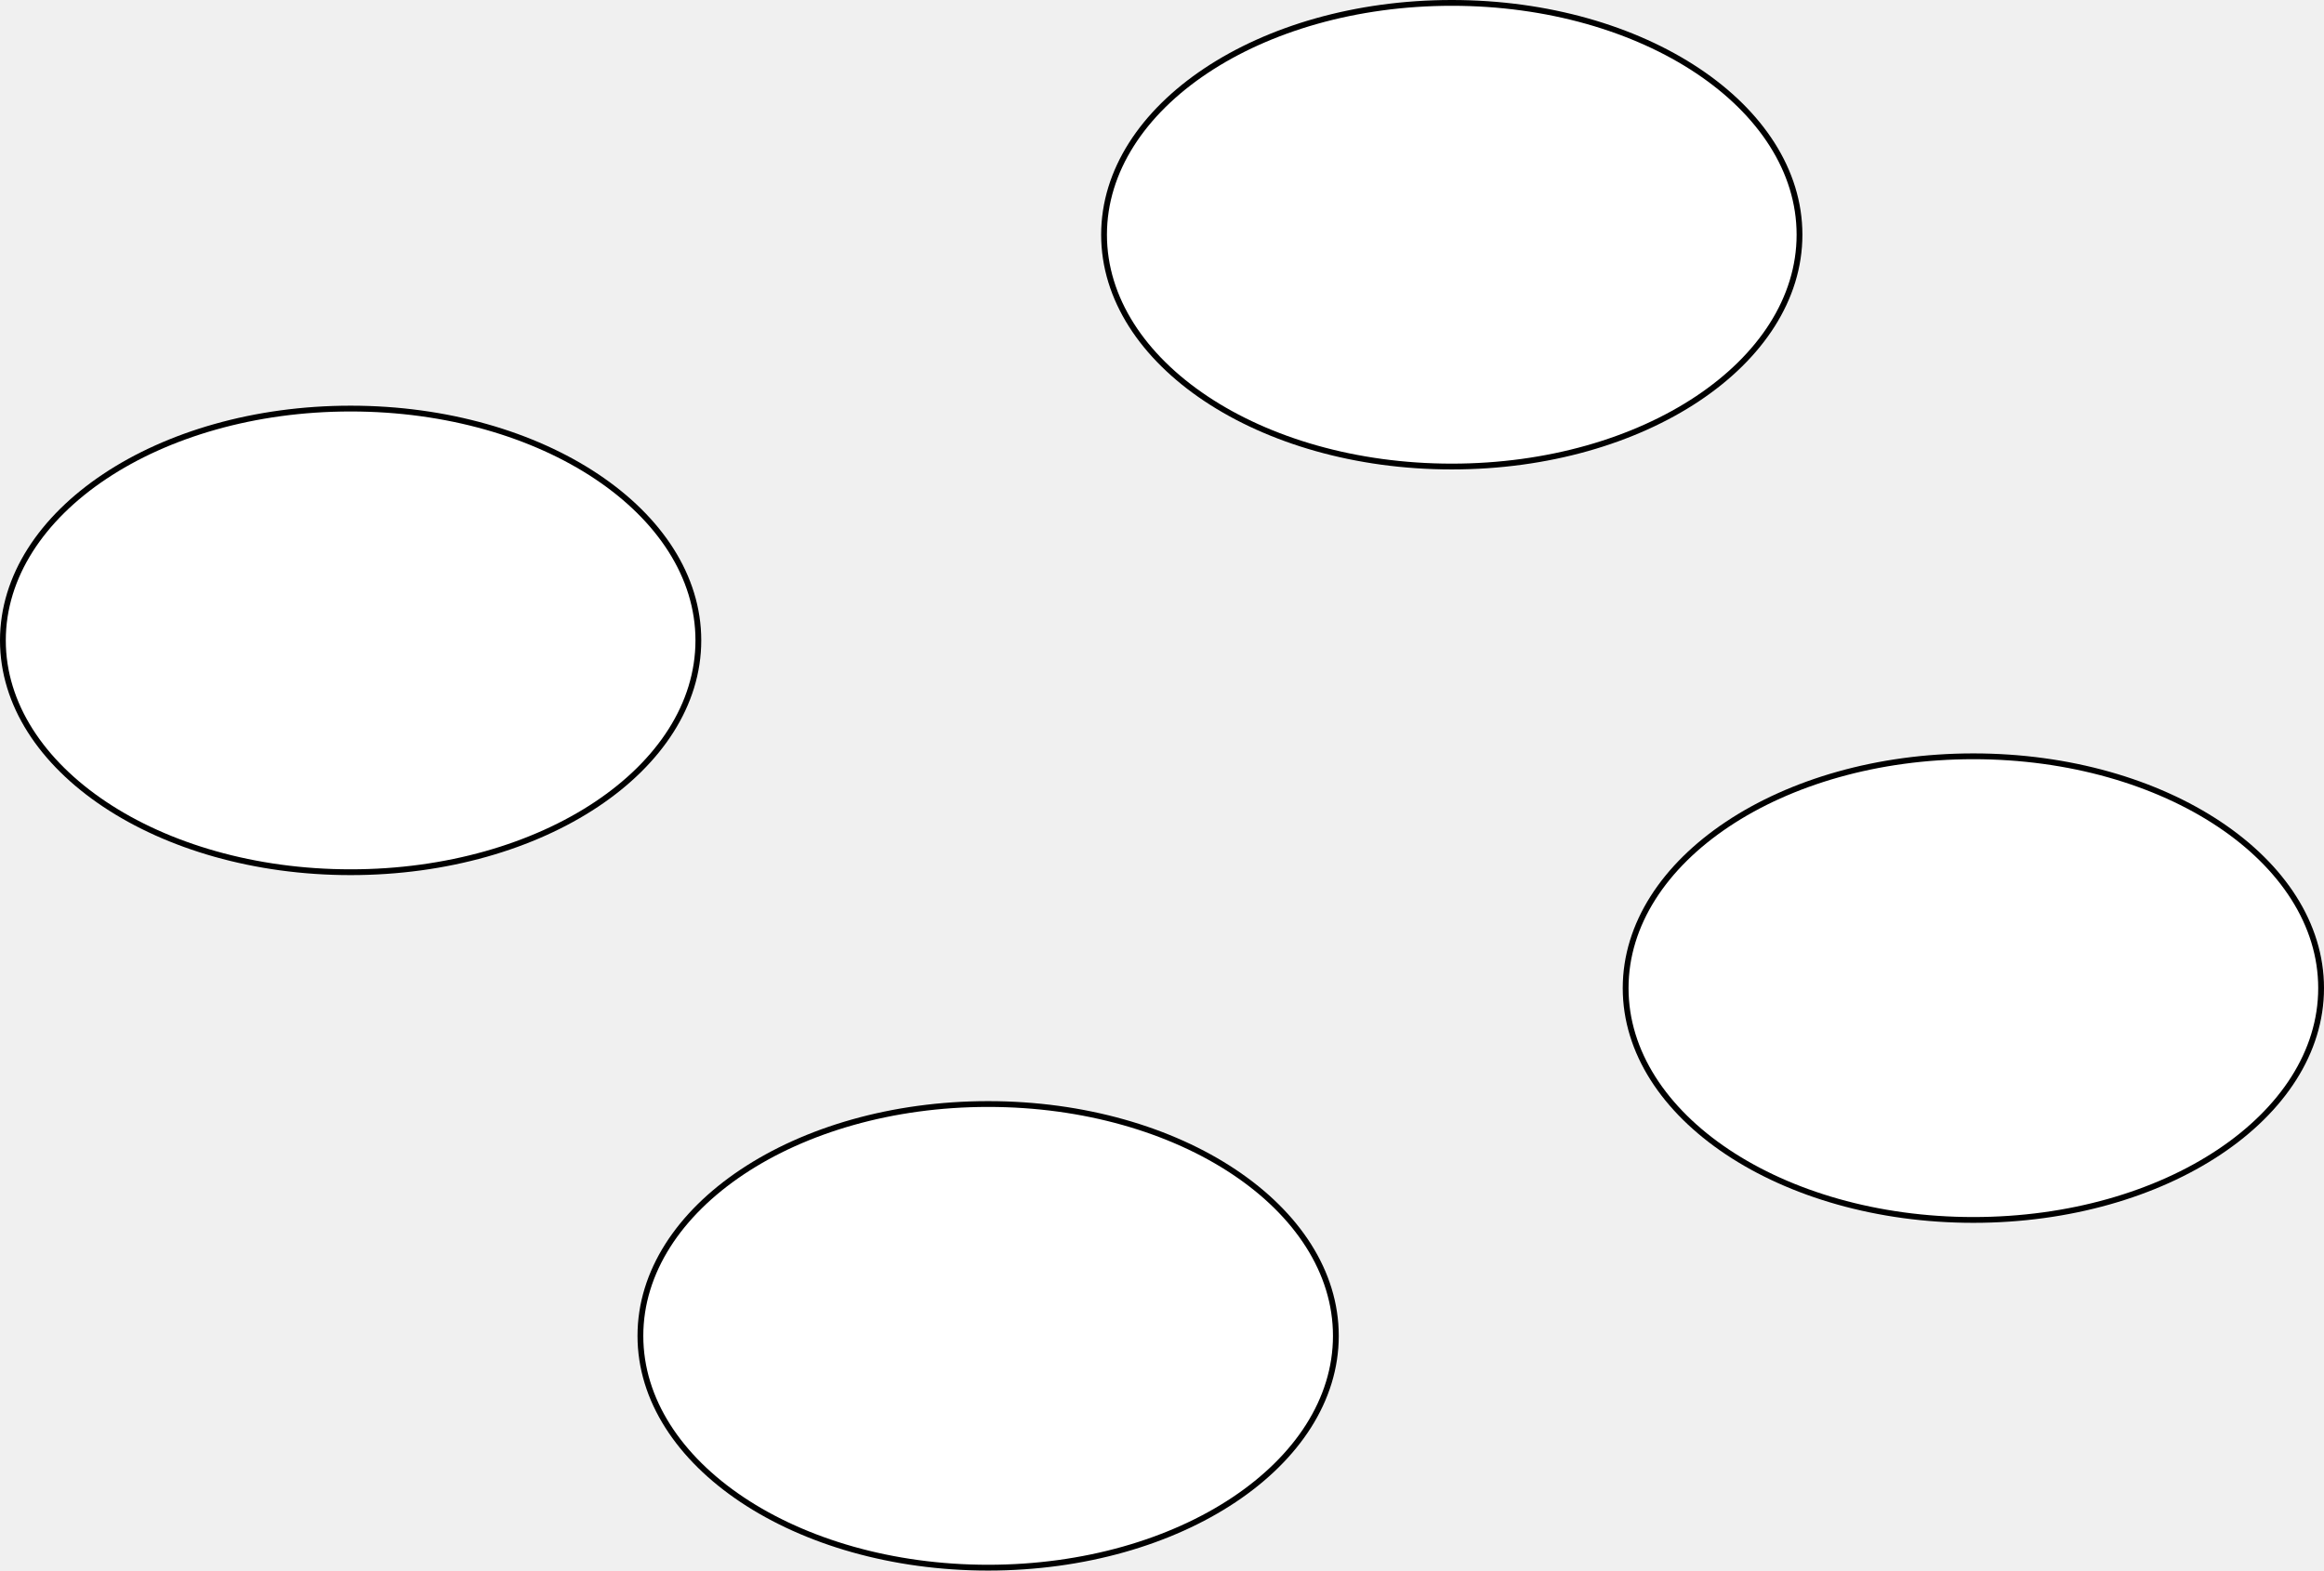
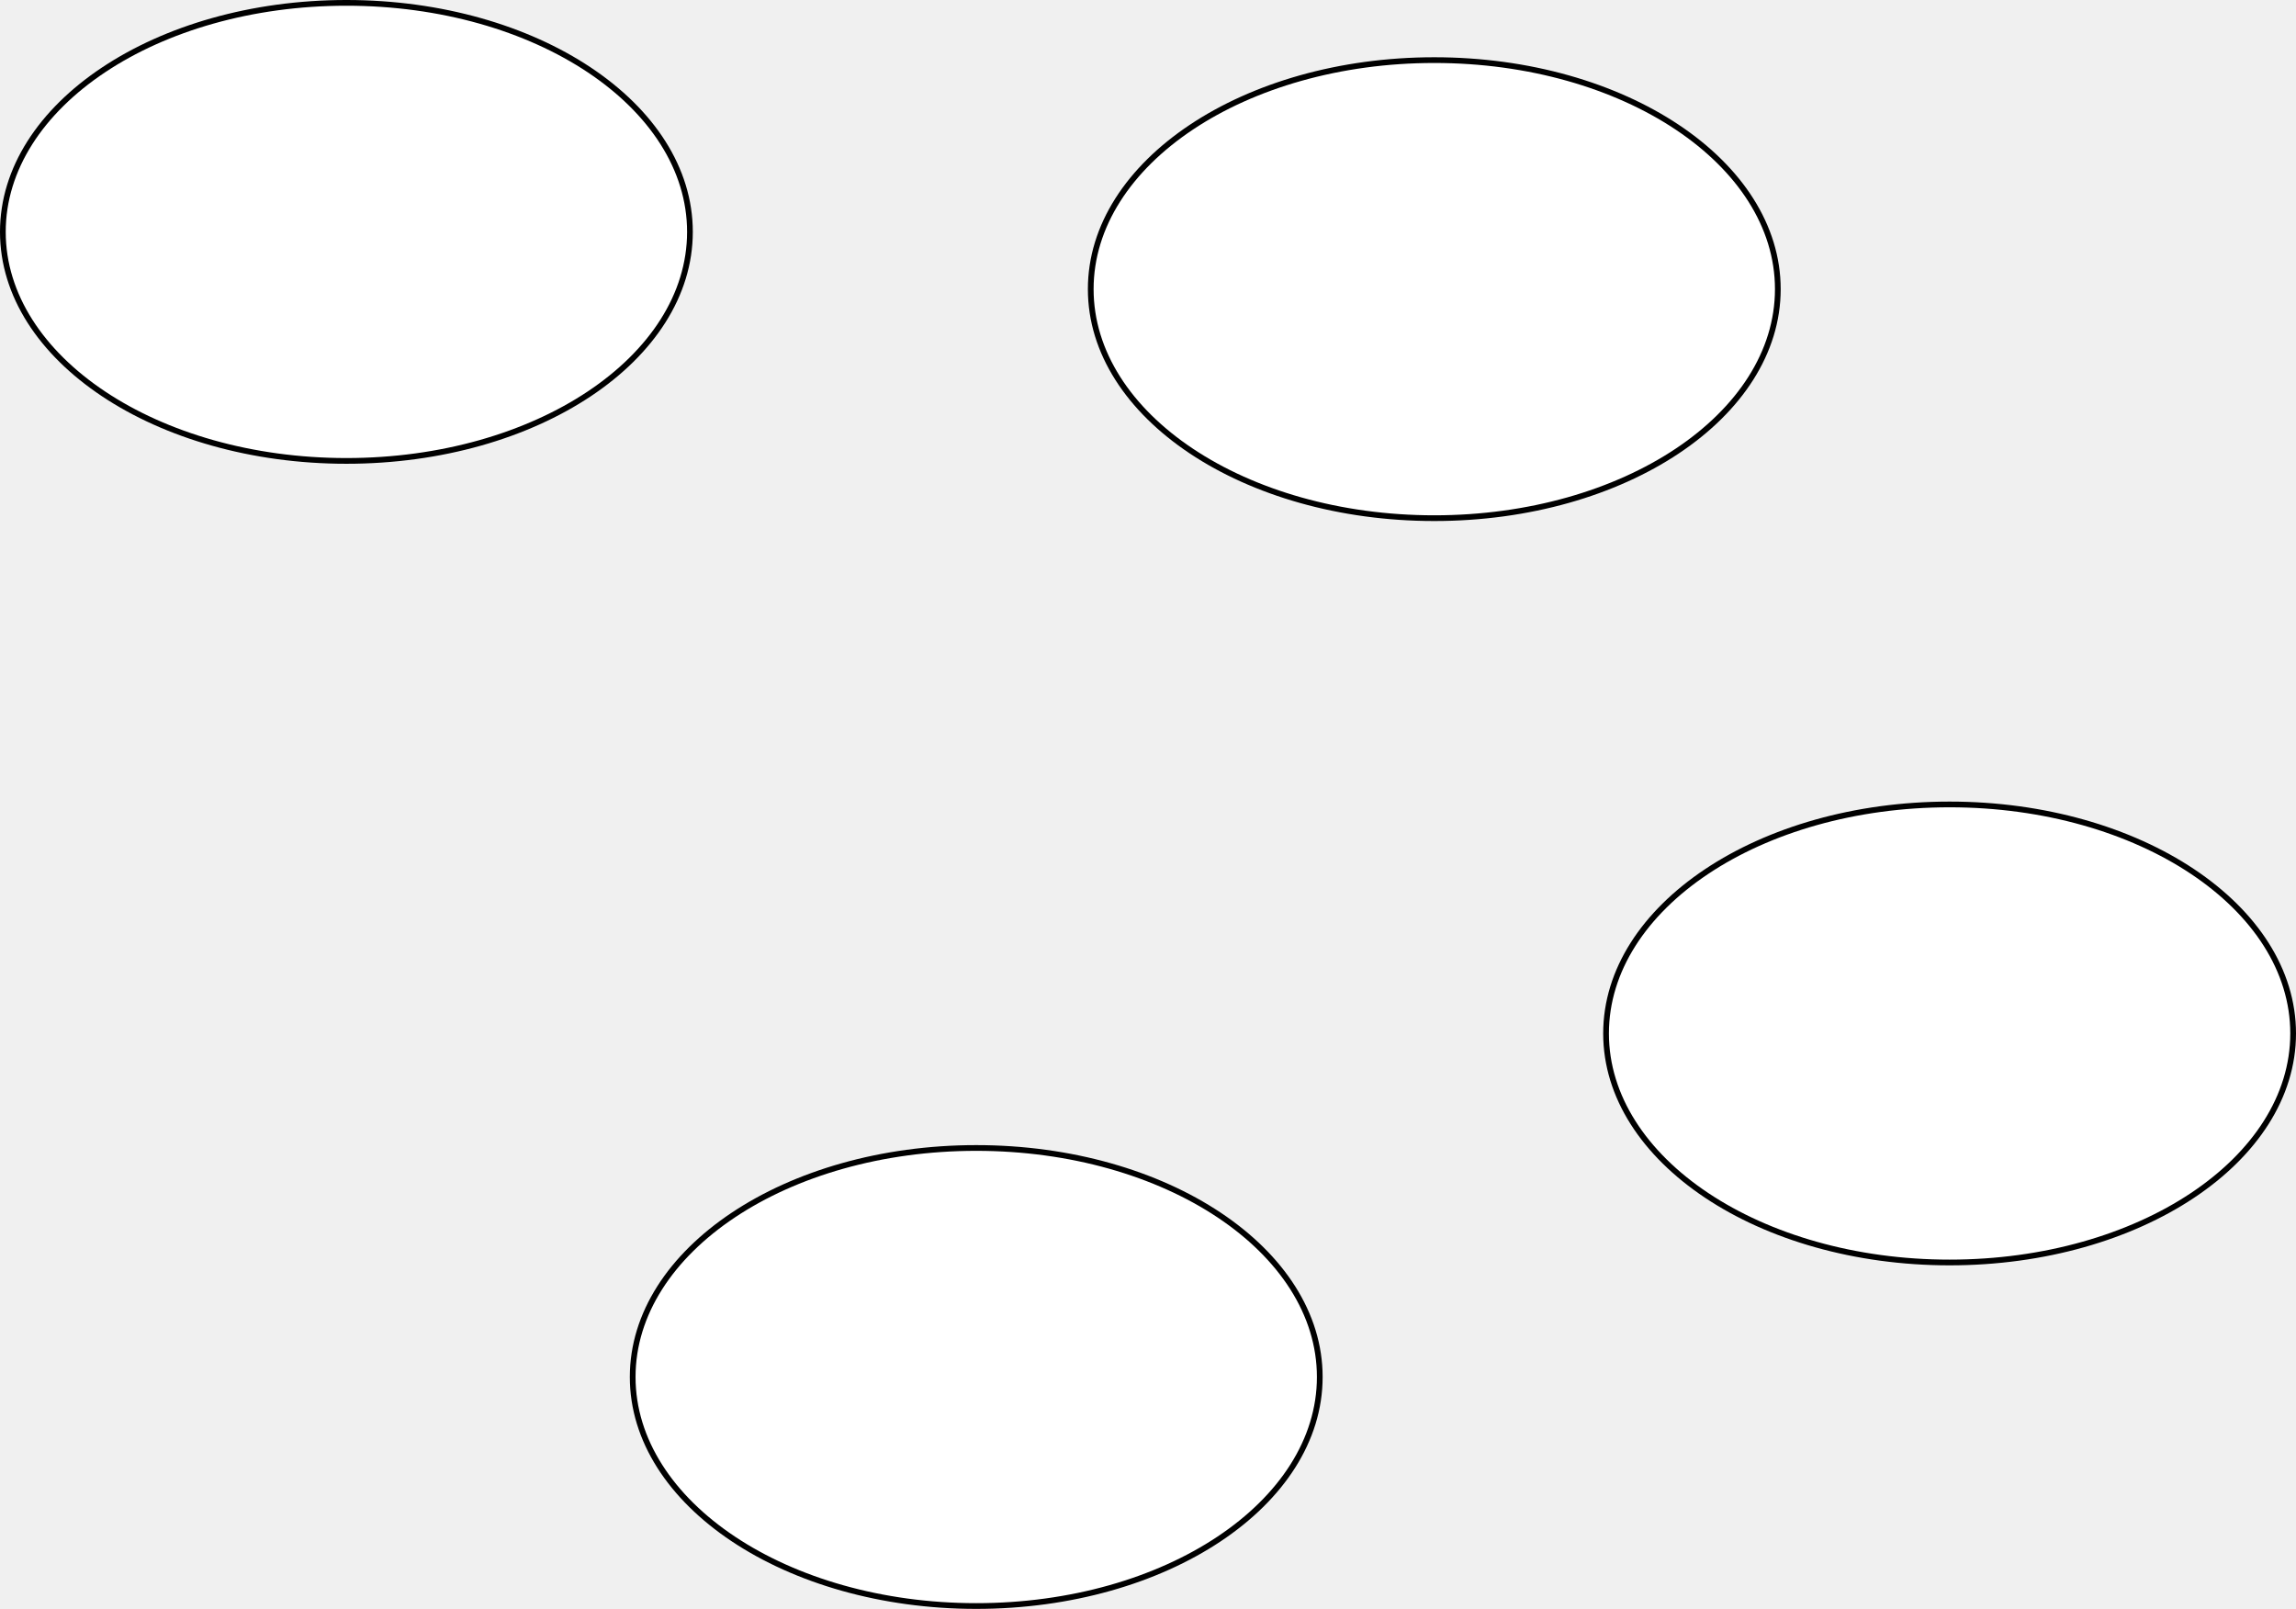
- <svg xmlns="http://www.w3.org/2000/svg" version="1.1" width="401px" height="271px" viewBox="-0.5 -0.5 401 271" content="&lt;mxfile host=&quot;app.diagrams.net&quot; modified=&quot;2021-11-02T17:49:29.316Z&quot; agent=&quot;5.0 (X11; Linux x86_64) AppleWebKit/537.36 (KHTML, like Gecko) Chrome/95.0.464.69 Safari/537.36&quot; etag=&quot;ZfXHwTtMBSTWCz4DsjqC&quot; version=&quot;15.6.0&quot; type=&quot;github&quot;&gt;&lt;diagram id=&quot;uUUSJsalyCbWoxh345sE&quot; name=&quot;Page-1&quot;&gt;zZXPT4MwFID/Go4m0CJz17HJDnowMzHxVuGNNhbKuk5gf71FHgMkJnow40L6vldeX7/yw6FhVkWaFfxRJSAd4iaVQ9cOIQFd2msD6hbcLkgLUi2SFnk92IkzIHSRnkQCx9FEo5Q0ohjDWOU5xGbEmNaqHE/bKzletWApTMAuZnJKX0RiONLAdfvEFkTKcelll8hYNxnBkbNElQNENw4NtVKmHWVVCLJx13lp77v/IXtpTENufnNDeIDz02KVbvX6zX94fn89pNENVvlg8oQbxmZN3RmwVaxsG6xKLgzsChY3mdIet2XcZNJGnh1OG+qqgzZQDRA2GIHKwOjaTsEsoSgLnxYaYFwO3HdC+UD7HTKGx51eSvdG7ACl/EEQmZcg6o0FeYtrC6LzEnTZPAoi/rUF+fMS5LvfXjH3/wTZsP++feUGPwm6+QQ=&lt;/diagram&gt;&lt;/mxfile&gt;" resource="https://app.diagrams.net/#Hmikee-AI%2FData-Structures-and-Algorithms%2Fmain%2FUntitled%20Diagram.svg">
+ <svg xmlns="http://www.w3.org/2000/svg" version="1.1" width="401px" height="281px" viewBox="-0.5 -0.5 401 281" content="&lt;mxfile host=&quot;app.diagrams.net&quot; modified=&quot;2021-11-02T18:33:14.992Z&quot; agent=&quot;5.0 (X11; Linux x86_64) AppleWebKit/537.36 (KHTML, like Gecko) Chrome/95.0.464.69 Safari/537.36&quot; etag=&quot;AK0sDy4KCdHp3Kx2oFTe&quot; version=&quot;15.6.6&quot; type=&quot;github&quot;&gt;&lt;diagram id=&quot;uUUSJsalyCbWoxh345sE&quot; name=&quot;Page-1&quot;&gt;zZVRb4IwEIB/DY9LgDqdrzKnD9vD4pIle+vgoI2Fw1oH+utXx1VgZMmWuOgL6X1XrsfXAh6L8nqheSmeMAHlhX5Se+zeC8Mxm9rrEewbcDsJG5BpmTQoaMFKHoCgT3QnE9j2JhpEZWTZhzEWBcSmx7jWWPWnpaj6q5Y8gwFYxVwN6atMjCA69v02sQSZCVp66hI5d5MJbAVPsOogNvdYpBFNM8rrCNTRnfPS3PfwQ/bUmIbC/OaGaAOH58ksW+r799Hjy/ptky1uqMoHVzt6YGrW7J0BW8XKtsGsEtLAquTxMVPZ7bZMmFzZKLDDYUOuOmgDdQdRgwvAHIze2ymUDRnJotPCxhRXHfdOqOhovyPGabuzU+nWiB2QlD8ICq9LEAv6goLJpQWxMwpKpVIRKtQ2TiDlO2W7n22NxjUMeYqFGdIzSD4JdJIvfgpH13UKR/6319T/P0E2bL+RX7nOj4bNPwE=&lt;/diagram&gt;&lt;/mxfile&gt;" resource="https://app.diagrams.net/#Hmikee-AI%2FData-Structures-and-Algorithms%2Fmain%2FUntitled%20Diagram.svg">
  <defs />
  <g>
-     <ellipse cx="170" cy="230" rx="60" ry="40" fill="#ffffff" stroke="#000000" pointer-events="all" />
-     <ellipse cx="250" cy="40" rx="60" ry="40" fill="#ffffff" stroke="#000000" pointer-events="all" />
-     <ellipse cx="60" cy="110" rx="60" ry="40" fill="#ffffff" stroke="#000000" pointer-events="all" />
-     <ellipse cx="340" cy="170" rx="60" ry="40" fill="#ffffff" stroke="#000000" pointer-events="all" />
+     <ellipse cx="170" cy="240" rx="60" ry="40" fill="rgba(255, 255, 255, 1)" stroke="rgba(0, 0, 0, 1)" pointer-events="all" />
+     <ellipse cx="250" cy="50" rx="60" ry="40" fill="rgba(255, 255, 255, 1)" stroke="rgba(0, 0, 0, 1)" pointer-events="all" />
+     <ellipse cx="60" cy="40" rx="60" ry="40" fill="rgba(255, 255, 255, 1)" stroke="rgba(0, 0, 0, 1)" pointer-events="all" />
+     <ellipse cx="340" cy="180" rx="60" ry="40" fill="rgba(255, 255, 255, 1)" stroke="rgba(0, 0, 0, 1)" pointer-events="all" />
  </g>
</svg>
